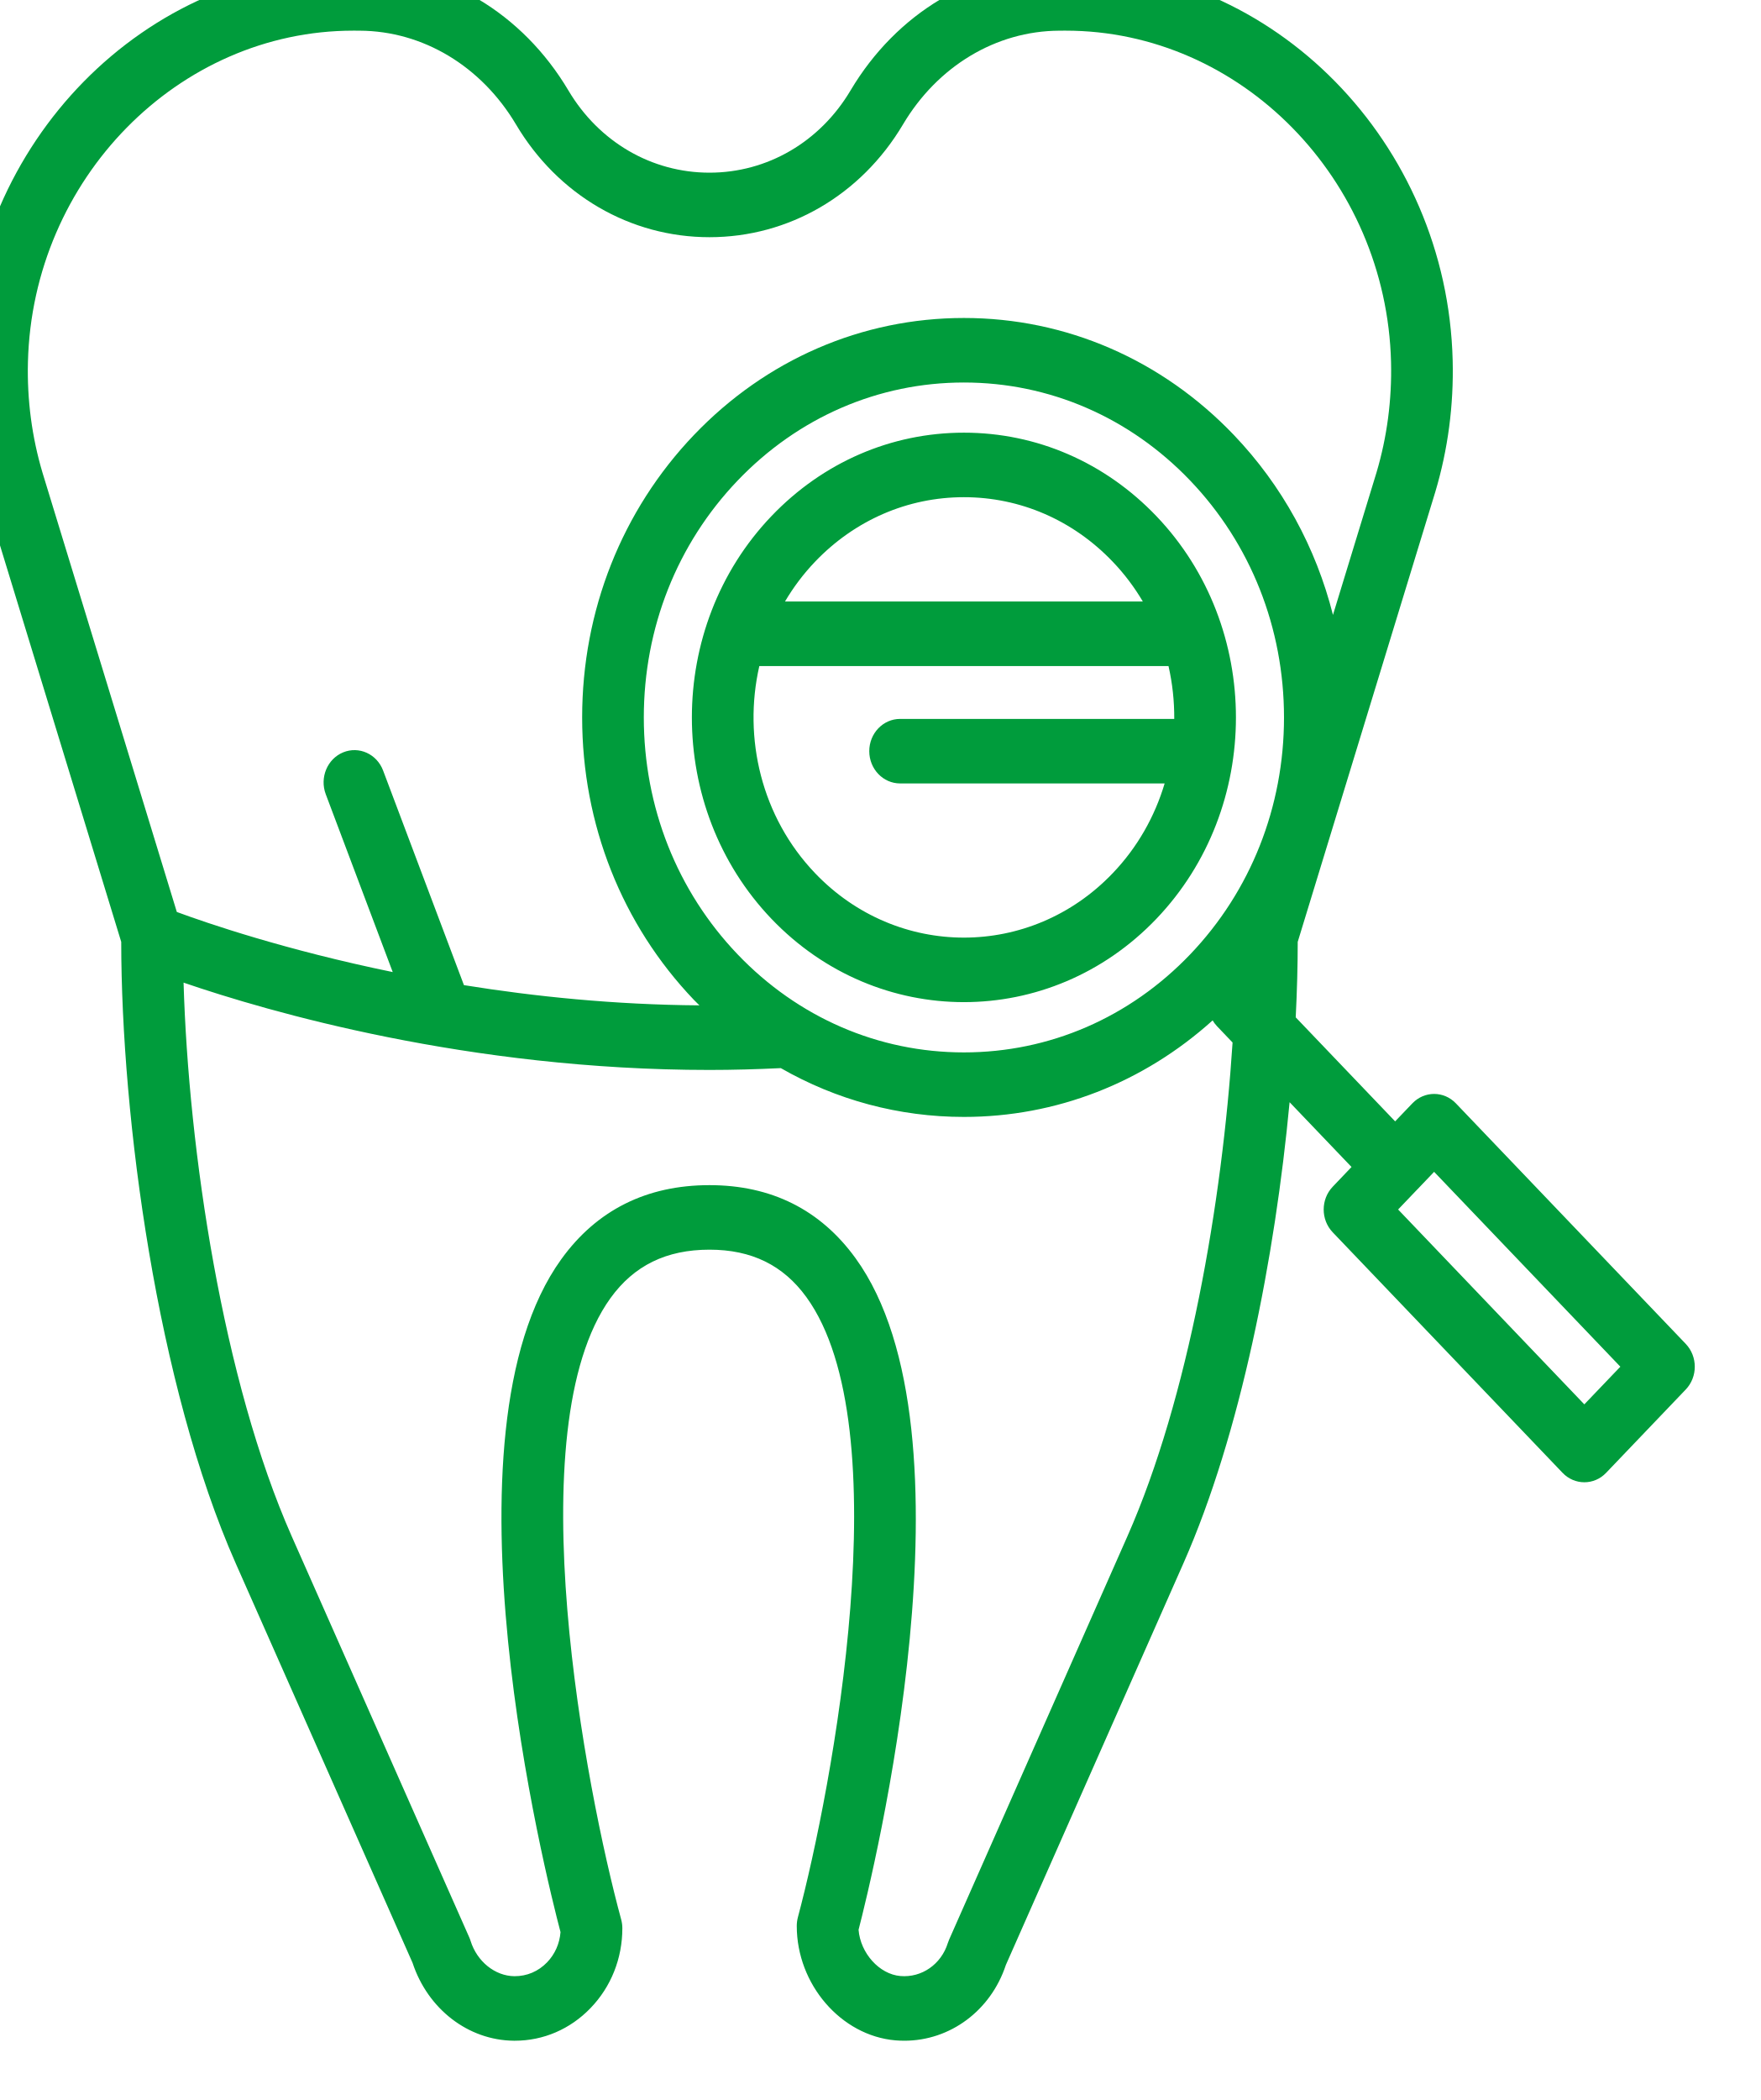
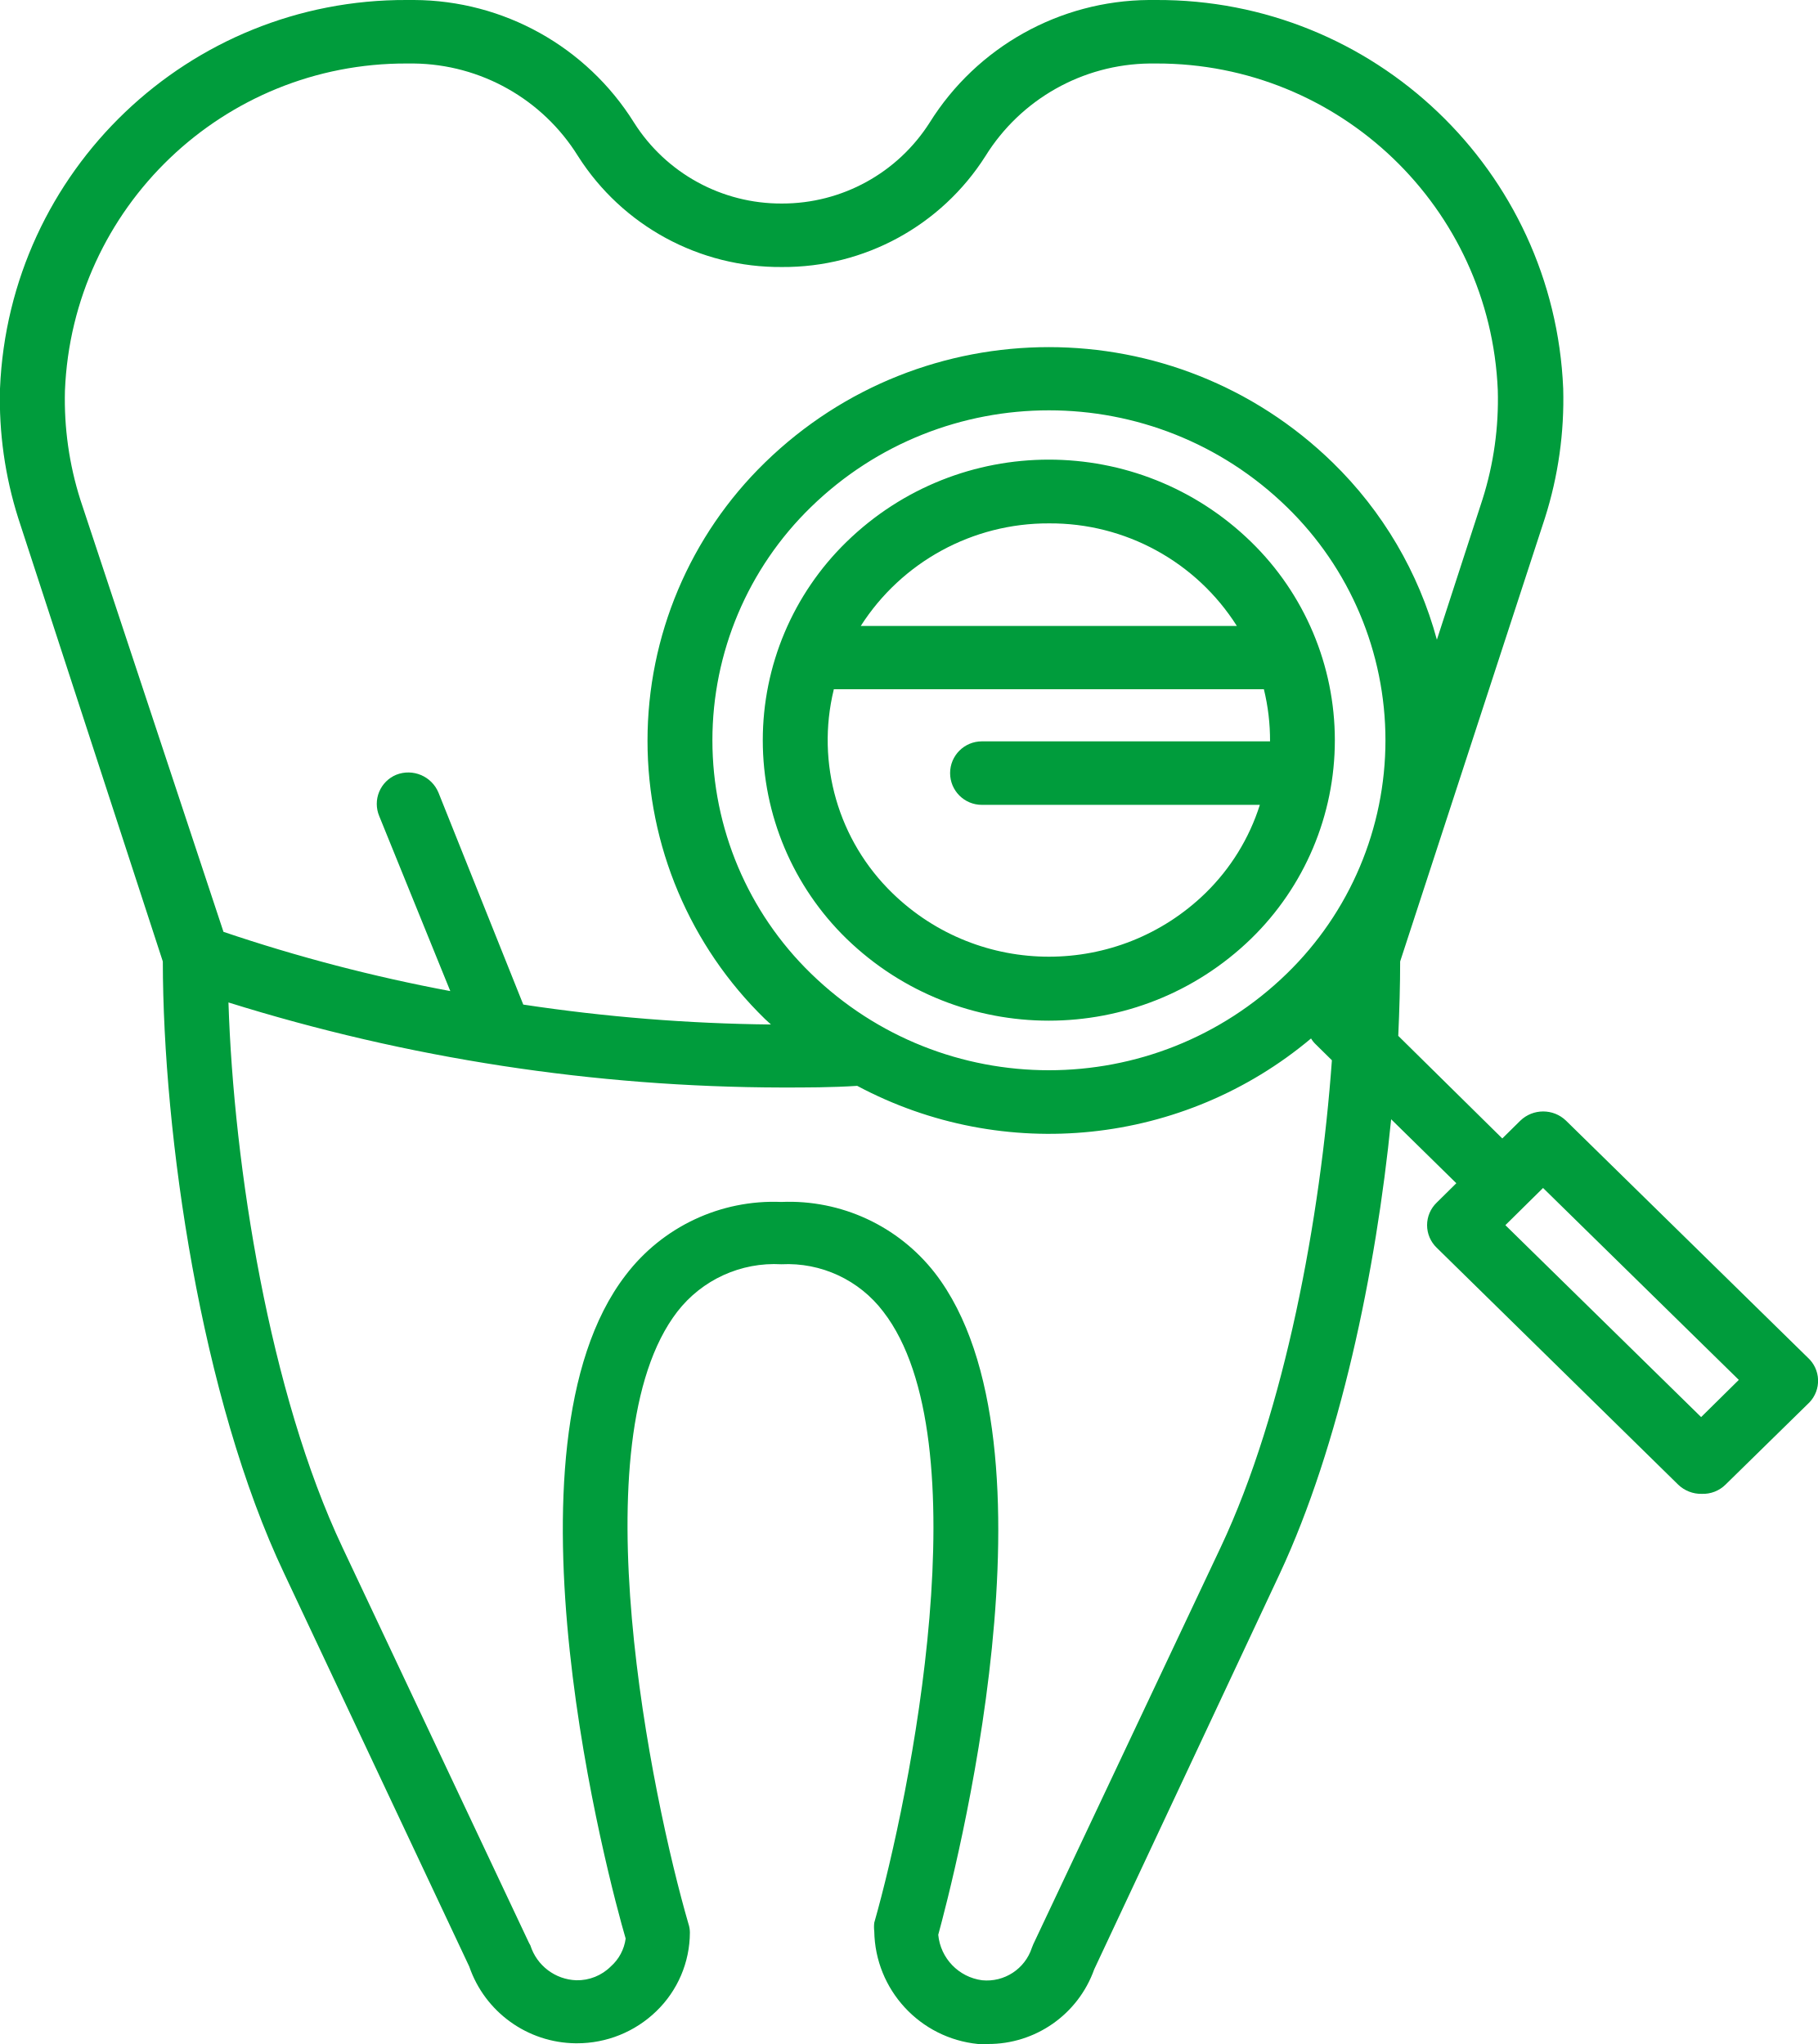
- <svg xmlns="http://www.w3.org/2000/svg" width="52" height="62">
-   <defs>
-     <clipPath id="clip_0">
-       <rect x="-378" y="-2563" width="1300" height="5337" clip-rule="evenodd" />
-     </clipPath>
-   </defs>
-   <g clip-path="url(#clip_0)">
-     <path fill="rgb(0,156,60)" stroke="none" transform="translate(-1 -1)" d="M43.996 33.576L50.783 40.676C51.139 41.049 51.139 41.652 50.783 42.024L48.432 44.483C48.255 44.669 48.022 44.762 47.789 44.762C47.556 44.762 47.322 44.669 47.145 44.483L40.358 37.383C40.002 37.011 40.002 36.408 40.358 36.036L40.913 35.454L39.084 33.541C38.655 38.107 37.639 43.333 35.948 47.156L30.705 59.013C30.26 60.363 29.057 61.25 27.707 61.25C27.619 61.25 27.53 61.246 27.441 61.239C25.836 61.1 24.53 59.586 24.53 57.863C24.53 57.776 24.541 57.69 24.563 57.606C25.576 53.813 27.595 43.13 24.814 39.296C24.13 38.353 23.194 37.895 21.952 37.895C20.679 37.895 19.723 38.363 19.029 39.325C16.242 43.187 18.311 53.875 19.344 57.668C19.367 57.752 19.379 57.841 19.379 57.929C19.379 58.822 19.045 59.66 18.438 60.288C17.839 60.909 17.047 61.25 16.204 61.25C16.195 61.25 16.184 61.25 16.174 61.25C14.827 61.237 13.633 60.315 13.183 58.949L7.965 47.165C5.637 41.909 4.583 34.005 4.58 28.808L0.519 15.529C0.143 14.271 -0.029 12.964 0.004 11.64C0.164 5.211 5.286 0 11.433 0C11.45 0 11.467 0 11.484 0L11.631 0.001C14.128 0.012 16.429 1.385 17.787 3.672C18.688 5.191 20.245 6.098 21.952 6.098C23.659 6.098 25.215 5.191 26.117 3.672C27.475 1.385 29.776 0.012 32.273 0.001L32.42 0C32.437 0 32.455 0 32.472 0C38.618 0 43.74 5.21 43.9 11.64C43.933 12.964 43.761 14.271 43.387 15.523L39.324 28.808C39.324 29.506 39.304 30.253 39.265 31.036L42.201 34.107L42.709 33.576C43.064 33.204 43.641 33.204 43.996 33.576ZM1.825 11.69C1.797 12.805 1.942 13.903 2.255 14.955L6.222 27.925C7.11 28.253 9.422 29.047 12.598 29.699L10.62 24.448C10.436 23.959 10.665 23.406 11.133 23.213C11.601 23.02 12.13 23.26 12.314 23.75L14.701 30.085C16.794 30.422 19.152 30.664 21.655 30.682C21.602 30.628 21.547 30.577 21.494 30.522C19.365 28.294 18.192 25.332 18.192 22.182C18.192 19.032 19.365 16.07 21.494 13.842C23.623 11.615 26.455 10.388 29.466 10.388C32.477 10.388 35.309 11.615 37.438 13.842C38.867 15.337 39.862 17.163 40.365 19.155L41.651 14.949C41.962 13.903 42.107 12.804 42.08 11.69C41.945 6.285 37.639 1.905 32.472 1.905C32.457 1.905 32.443 1.905 32.428 1.905L32.28 1.906C30.415 1.915 28.689 2.951 27.665 4.677C26.428 6.76 24.293 8.003 21.952 8.003C19.611 8.003 17.476 6.76 16.24 4.677C15.215 2.951 13.489 1.915 11.624 1.906L11.476 1.905C11.462 1.905 11.447 1.905 11.433 1.905C6.265 1.905 1.959 6.285 1.825 11.69ZM22.782 29.175C20.996 27.307 20.013 24.824 20.013 22.182C20.013 19.541 20.996 17.057 22.782 15.19C24.567 13.322 26.941 12.293 29.466 12.293C31.991 12.293 34.365 13.322 36.15 15.19L36.15 15.19C37.935 17.057 38.919 19.541 38.919 22.182C38.919 24.823 37.935 27.307 36.15 29.175C34.365 31.043 31.991 32.071 29.466 32.071C26.941 32.071 24.567 31.043 22.782 29.175ZM35.149 16.237C38.283 19.515 38.283 24.849 35.149 28.128C33.582 29.767 31.524 30.587 29.466 30.587C27.408 30.587 25.35 29.767 23.783 28.128C20.649 24.849 20.649 19.515 23.783 16.237C25.301 14.649 27.319 13.774 29.466 13.774C31.613 13.774 33.631 14.649 35.149 16.237ZM33.861 17.584C32.687 16.355 31.126 15.679 29.466 15.679C27.806 15.679 26.244 16.356 25.07 17.584C24.724 17.946 24.429 18.341 24.182 18.759L34.75 18.759C34.503 18.341 34.208 17.946 33.861 17.584ZM23.424 20.665L35.508 20.665C35.625 21.177 35.681 21.701 35.678 22.225L27.582 22.225C27.079 22.225 26.671 22.651 26.671 23.177C26.671 23.703 27.079 24.13 27.582 24.13L35.394 24.13C35.105 25.1 34.595 26.014 33.861 26.78C31.438 29.316 27.494 29.316 25.071 26.78C23.488 25.125 22.939 22.791 23.424 20.665ZM34.295 46.356L29.031 58.261C29.016 58.295 29.002 58.33 28.991 58.366C28.796 58.994 28.22 59.394 27.59 59.34C26.964 59.286 26.41 58.662 26.355 57.974C26.774 56.358 29.995 43.289 26.265 38.146C25.228 36.715 23.777 35.99 21.952 35.99C20.095 35.99 18.622 36.726 17.575 38.178C13.839 43.357 17.125 56.422 17.553 58.043C17.527 58.381 17.389 58.694 17.157 58.935C16.898 59.203 16.562 59.347 16.191 59.345C15.618 59.339 15.086 58.91 14.897 58.302C14.886 58.266 14.873 58.23 14.857 58.196L9.618 46.364C7.577 41.755 6.567 34.957 6.421 30.011C8.914 30.866 14.827 32.589 21.952 32.589C22.644 32.589 23.352 32.569 24.059 32.535C25.698 33.475 27.545 33.976 29.466 33.976C32.191 33.976 34.767 32.968 36.811 31.126C36.847 31.186 36.889 31.244 36.939 31.296L37.4 31.779C37.095 36.483 36.098 42.278 34.295 46.356ZM42.289 36.709L47.788 42.462L48.852 41.35L43.352 35.597L42.846 36.127L42.844 36.128L42.289 36.709Z" fill-rule="evenodd" />
+ <svg xmlns="http://www.w3.org/2000/svg" viewBox="0 0 76.68 86.27">
+   <g id="Слой_2" data-name="Слой 2">
+     <g id="Слой_1-2" data-name="Слой 1">
+       <g id="Page-1">
+         <g id="карта-услуг">
+           <g id="examinating-tooth">
+             <g id="Capa_1" data-name="Capa 1">
+               <path id="Shape" d="M52.79,39.62a11.69,11.69,0,0,0,0-16.75,12.23,12.23,0,0,0-17.07,0,11.69,11.69,0,0,0,0,16.75,12.26,12.26,0,0,0,17.07,0ZM44.26,22.09a9.31,9.31,0,0,1,7.93,4.33H36.32a9.38,9.38,0,0,1,7.94-4.33Zm-9.08,7H53.33a9.07,9.07,0,0,1,.26,2.2H41.43a1.34,1.34,0,1,0,0,2.68H53.16a9,9,0,0,1-2.3,3.73,9.47,9.47,0,0,1-13.2,0A9,9,0,0,1,35.18,29.11ZM76.28,57.3l-10.2-10a1.39,1.39,0,0,0-1.93,0l-.76.75L59,43.72c.05-1.11.08-2.16.08-3.14l6.11-18.72a16.52,16.52,0,0,0,.77-5.46h0A17.12,17.12,0,0,0,48.77,0h-.3a11,11,0,0,0-9.24,5.17A7.37,7.37,0,0,1,33,8.59a7.34,7.34,0,0,1-6.25-3.42A11,11,0,0,0,17.47,0h-.3A17.11,17.11,0,0,0,0,16.4a16.61,16.61,0,0,0,.77,5.47l6.1,18.71C6.88,47.9,8.47,59,12,66.43L19.8,83a4.8,4.8,0,0,0,4.49,3.24h.05a4.8,4.8,0,0,0,3.35-1.35,4.63,4.63,0,0,0,1.42-3.32,1.15,1.15,0,0,0-.06-.37c-1.55-5.34-4.66-20.4-.47-25.84a5.18,5.18,0,0,1,4.39-2,5.07,5.07,0,0,1,4.3,2c4.18,5.4,1.14,20.45-.38,25.79a1.49,1.49,0,0,0,0,.36,4.86,4.86,0,0,0,4.38,4.76h.4a4.74,4.74,0,0,0,4.5-3.15L54,66.42C56.53,61,58.06,53.68,58.7,47.24l2.75,2.7-.83.82a1.32,1.32,0,0,0,0,1.9l10.19,10a1.39,1.39,0,0,0,1,.39,1.35,1.35,0,0,0,1-.39l3.54-3.47A1.32,1.32,0,0,0,76.28,57.3ZM34.22,41.09a13.73,13.73,0,0,1,0-19.69,14.39,14.39,0,0,1,20.08,0h0a13.73,13.73,0,0,1,0,19.69,14.39,14.39,0,0,1-20.08,0Zm-30.83-20a14,14,0,0,1-.65-4.6A14.39,14.39,0,0,1,17.17,2.68h.29a8.27,8.27,0,0,1,6.93,3.91A10.1,10.1,0,0,0,33,11.27a10.09,10.09,0,0,0,8.58-4.68,8.27,8.27,0,0,1,6.93-3.91h.29A14.39,14.39,0,0,1,63.2,16.47h0a13.93,13.93,0,0,1-.64,4.59L60.63,27a16.45,16.45,0,0,0-4.4-7.48,17.16,17.16,0,0,0-23.95,0,16.39,16.39,0,0,0,0,23.49l.25.23a75,75,0,0,1-10.45-.84L18.5,33.45a1.38,1.38,0,0,0-1.78-.75A1.33,1.33,0,0,0,16,34.44l3,7.39a70.1,70.1,0,0,1-9.57-2.5ZM51.51,65.3,43.6,82.06l-.06.15a2,2,0,0,1-2.1,1.37,2.14,2.14,0,0,1-1.85-1.92c.62-2.28,5.46-20.68-.14-27.93a7.79,7.79,0,0,0-6.48-3,7.84,7.84,0,0,0-6.57,3.09c-5.61,7.29-.68,25.69,0,28A1.91,1.91,0,0,1,25.77,83a2,2,0,0,1-1.45.58,2.11,2.11,0,0,1-1.94-1.47L22.32,82,14.45,65.31c-3.07-6.49-4.59-16.07-4.81-23A78.84,78.84,0,0,0,33,45.9c1,0,2.1,0,3.17-.07a17.19,17.19,0,0,0,19.15-2,1.12,1.12,0,0,0,.19.24l.69.68C55.72,51.39,54.22,59.55,51.51,65.3Zm20.27-5.49-8.26-8.1.83-.82h0l.76-.75,8.26,8.1Z" fill="#009c3c" />
+             </g>
+           </g>
+         </g>
+       </g>
+     </g>
  </g>
</svg>
